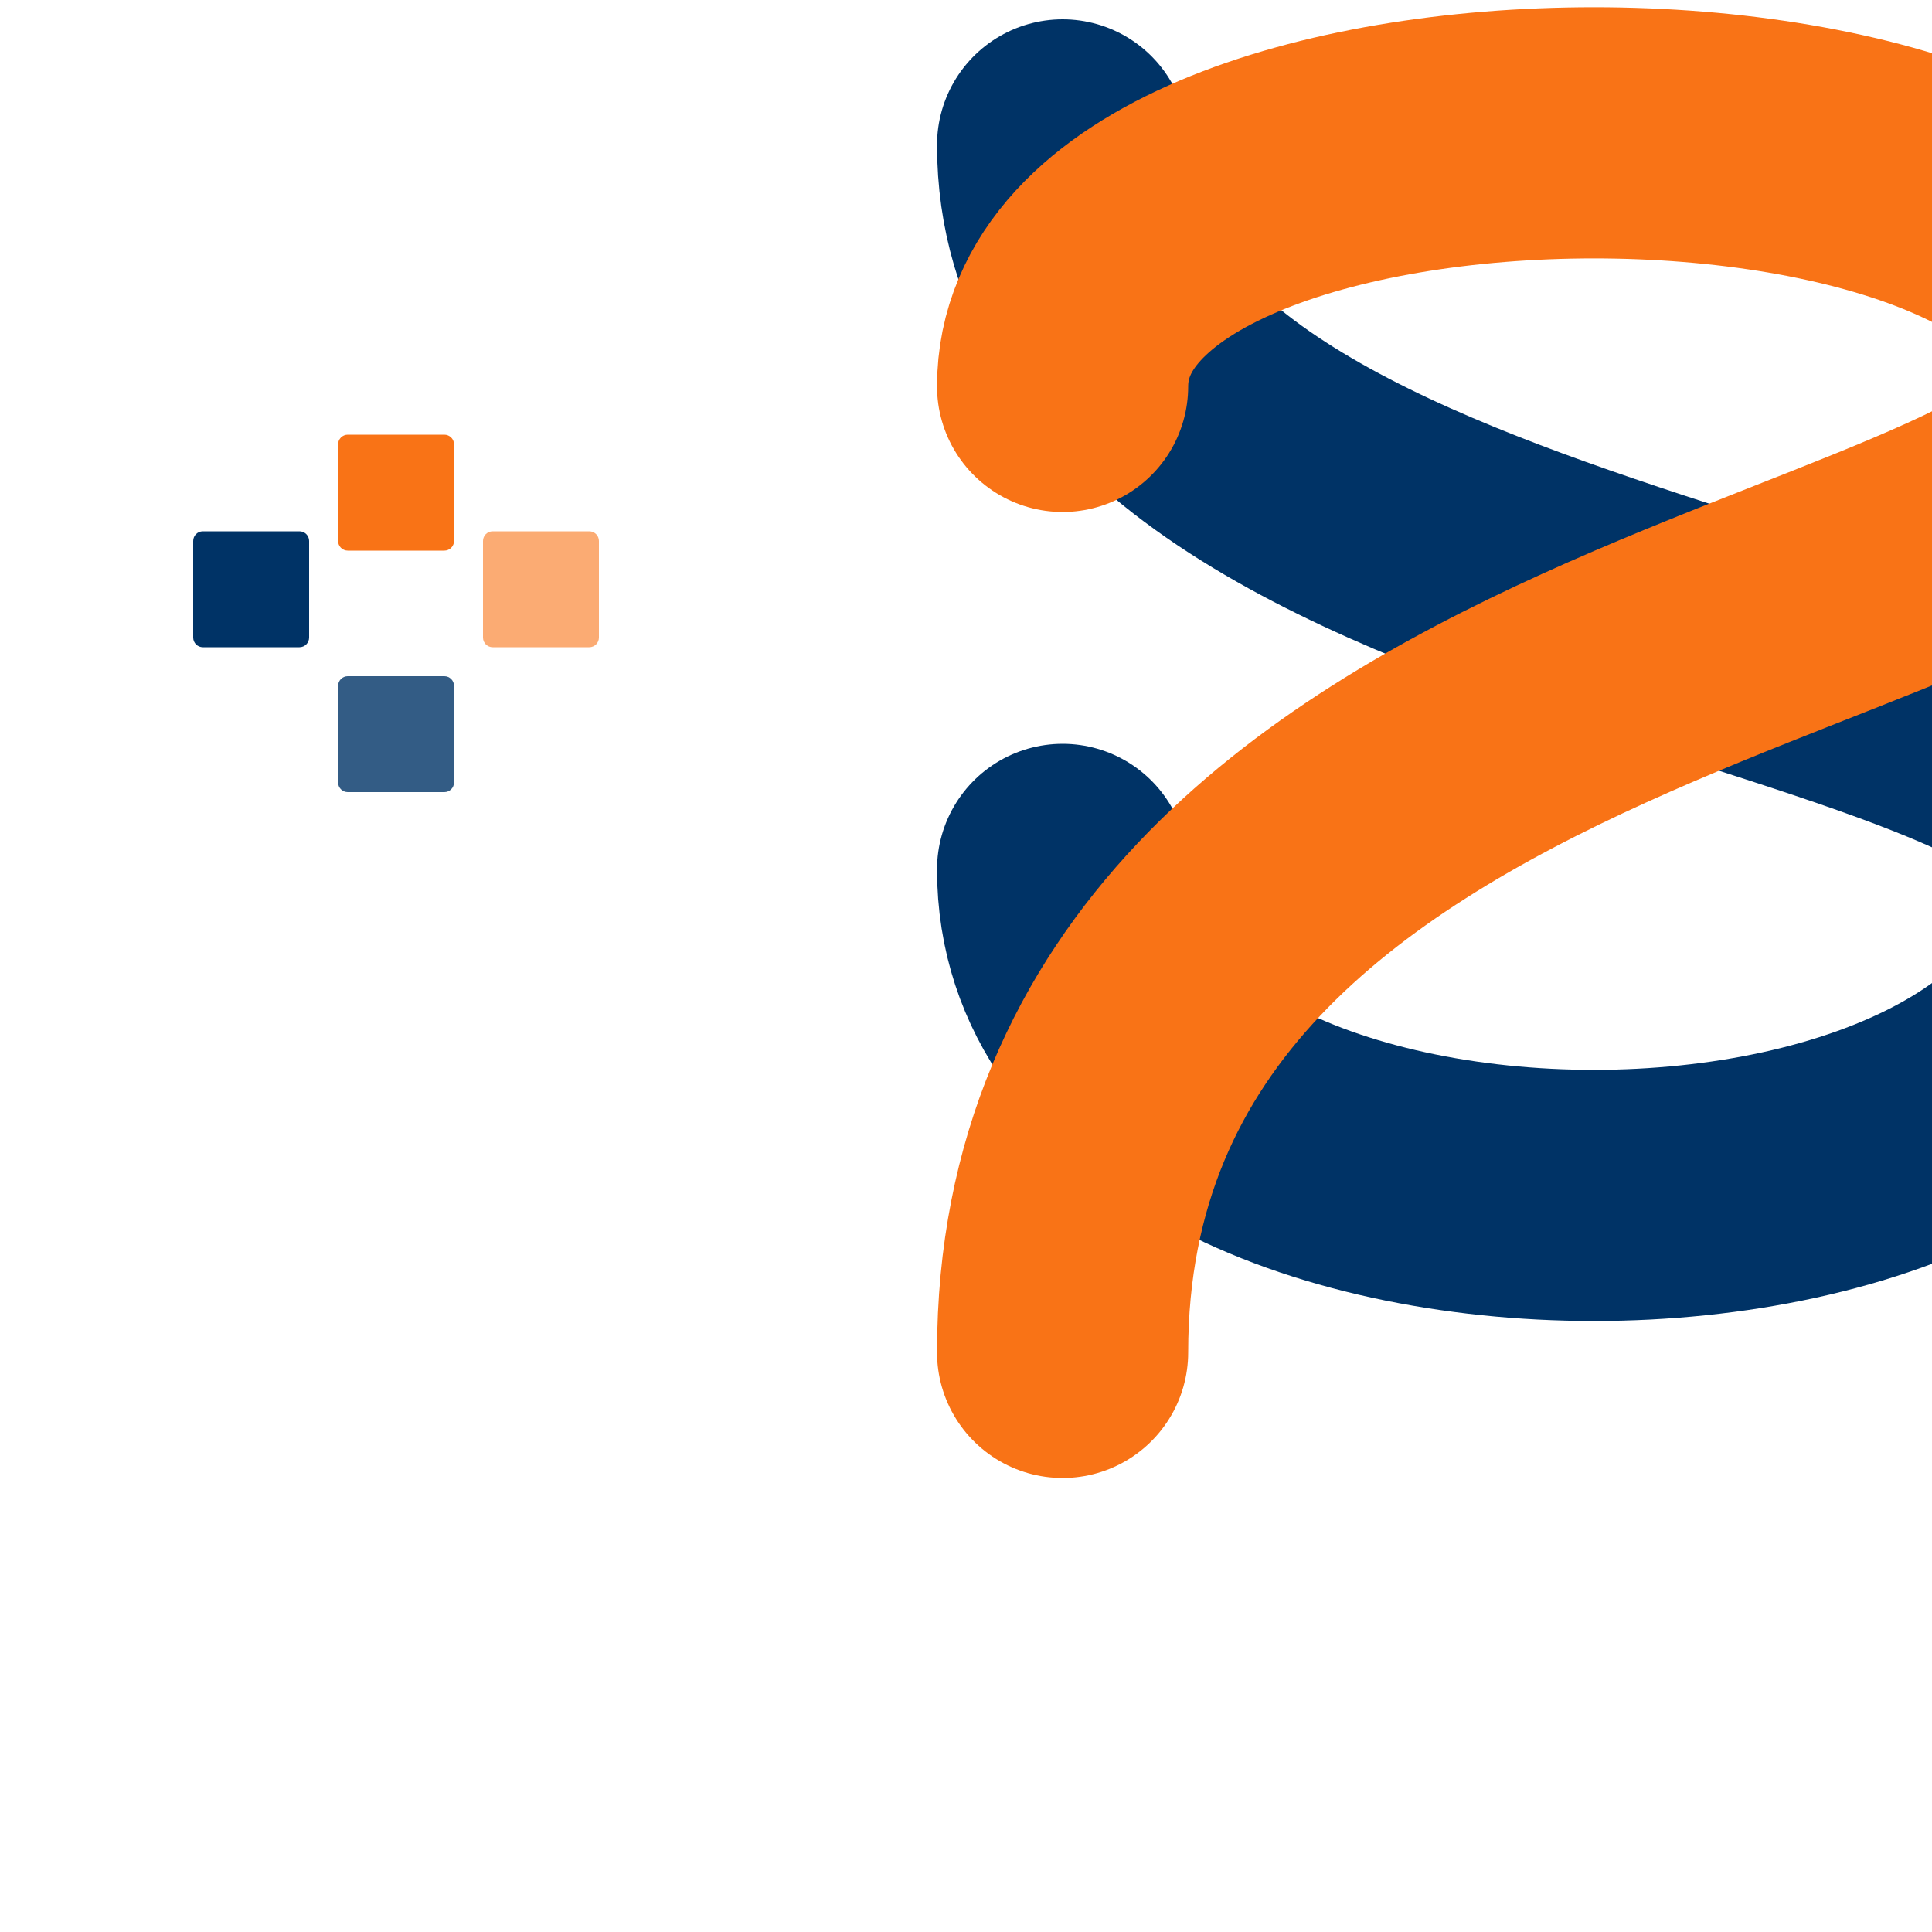
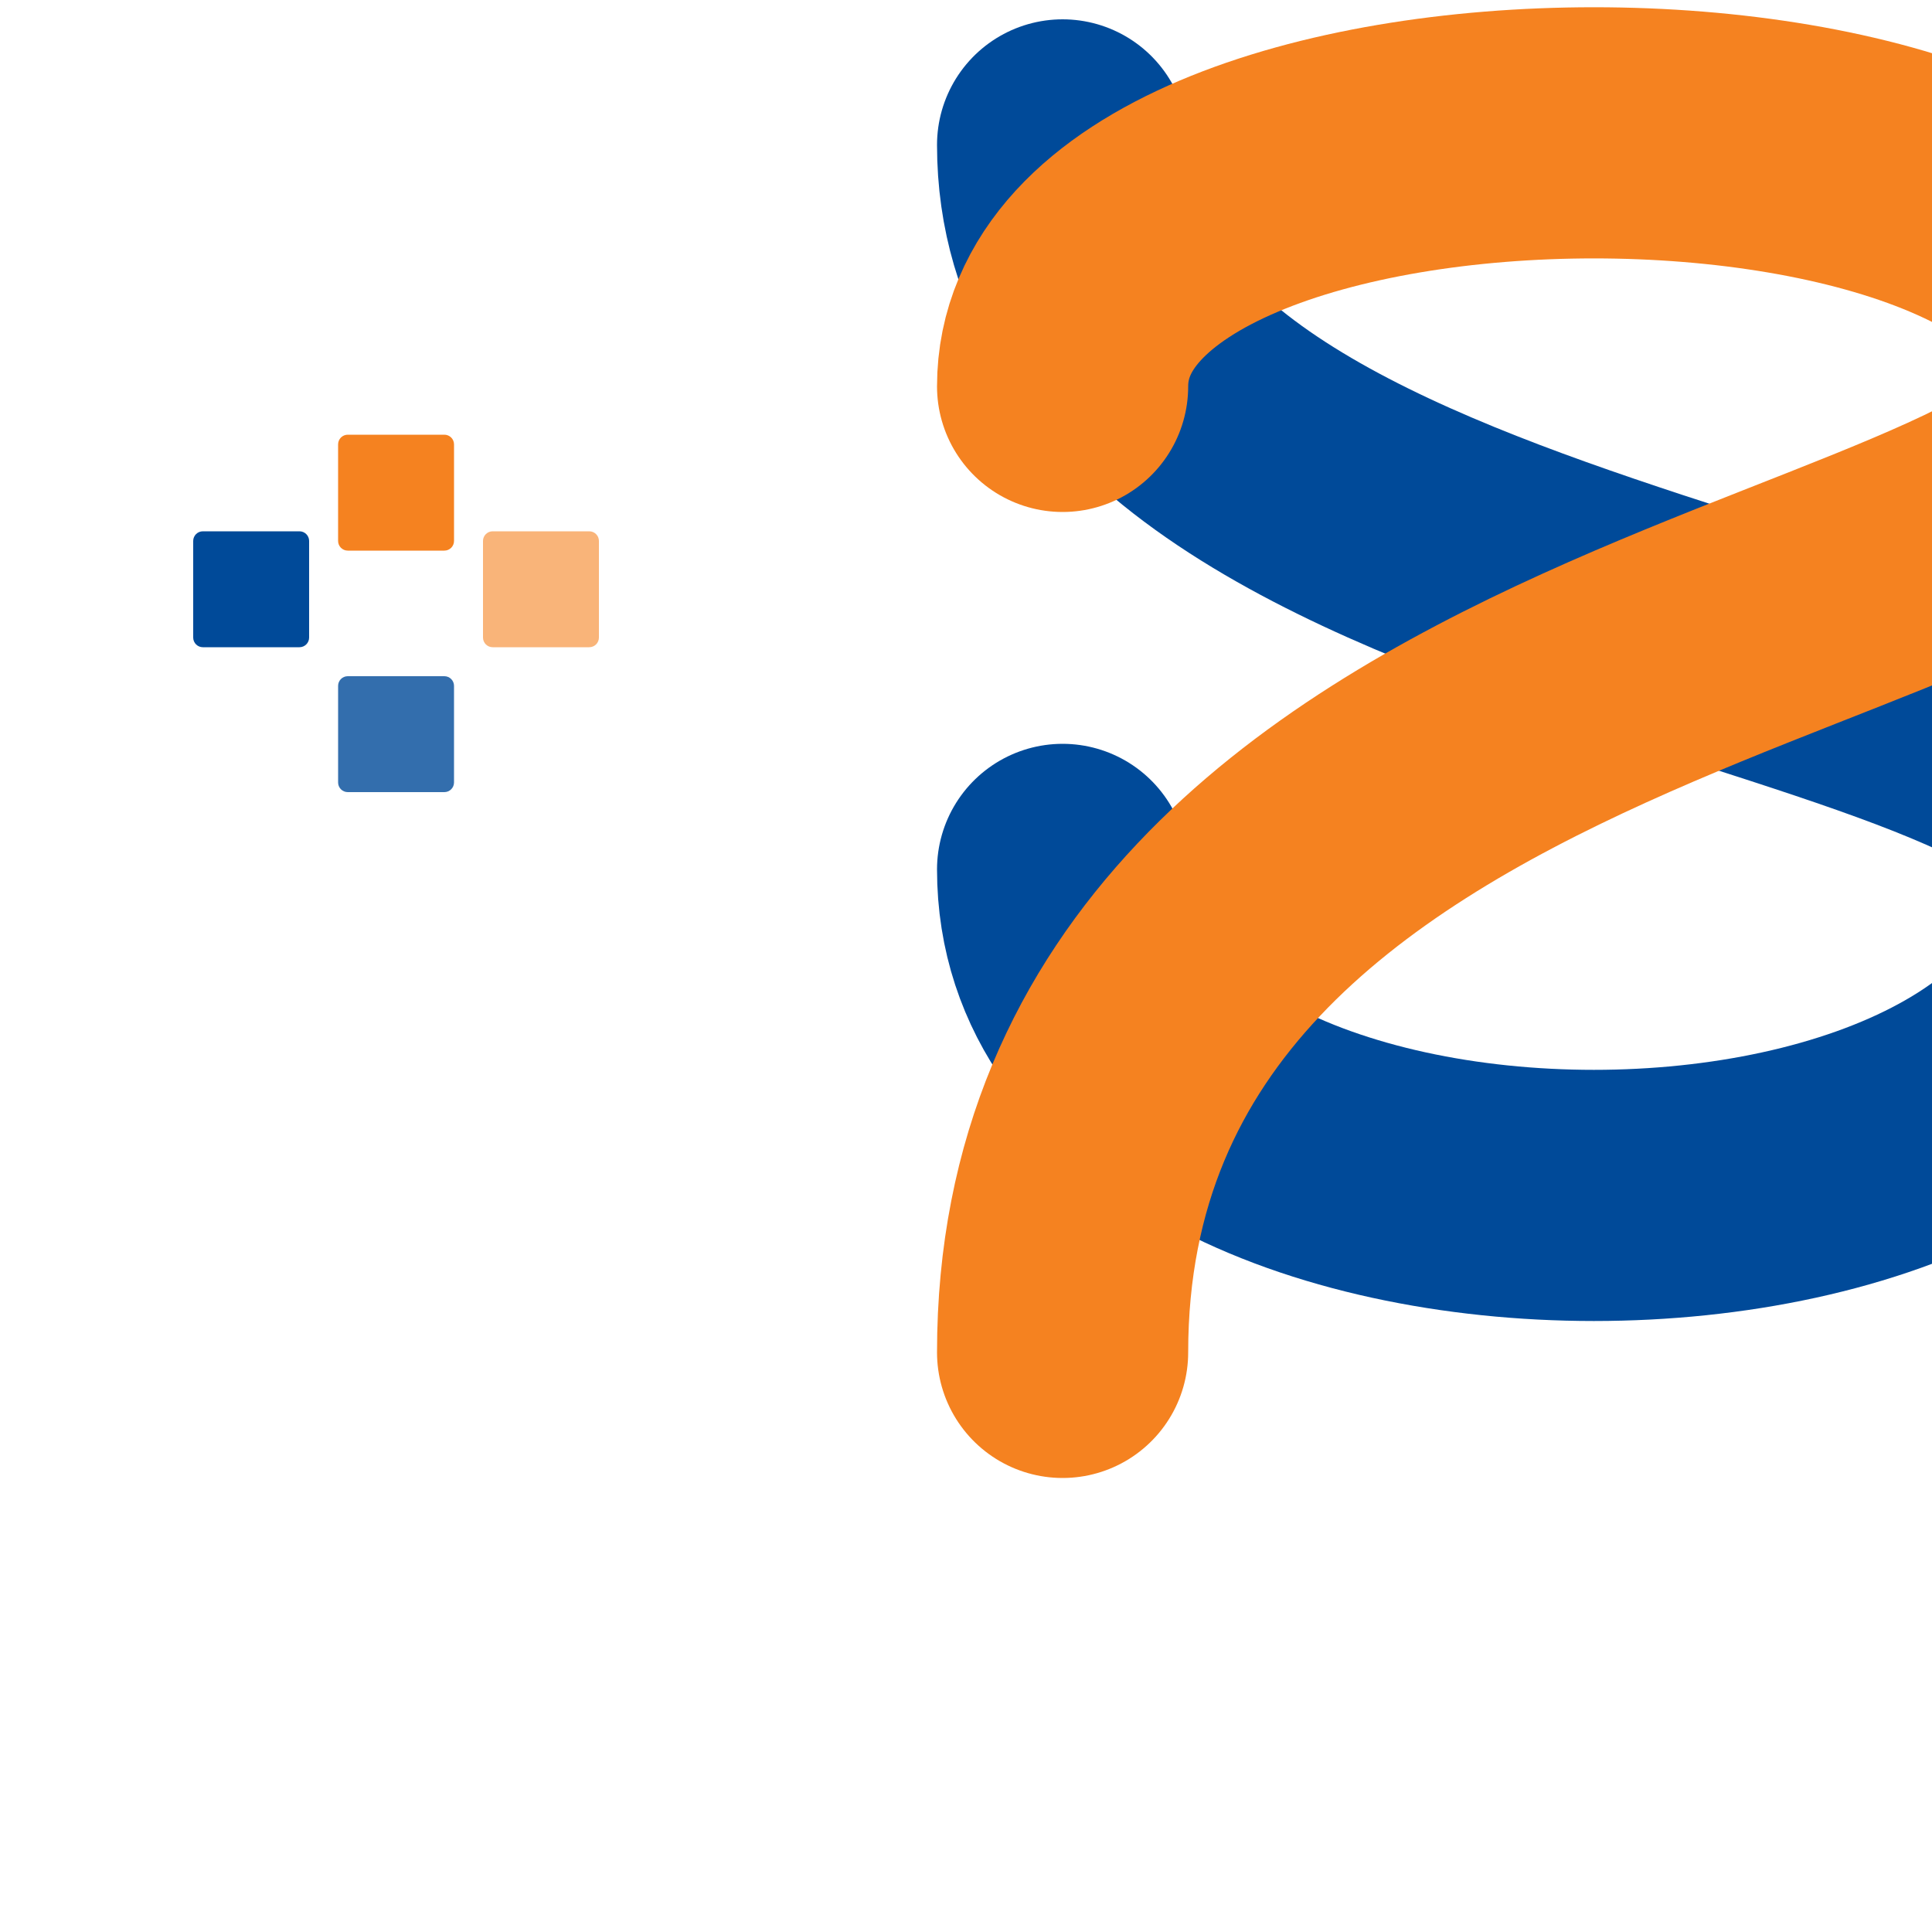
<svg xmlns="http://www.w3.org/2000/svg" width="200" height="200" viewBox="0 0 200 200">
  <g transform="translate(20, 45)">
-     <rect x="0" y="10" width="12" height="12" fill="#003366" rx="1" />
-     <rect x="15" y="0" width="12" height="12" fill="#f97316" rx="1" />
-     <rect x="30" y="10" width="12" height="12" fill="#f97316" rx="1" opacity="0.6" />
-     <rect x="15" y="25" width="12" height="12" fill="#003366" rx="1" opacity="0.8" />
+     <rect x="0" y="10" width="12" height="12" fill="#004A99" rx="1" />
+     <rect x="15" y="0" width="12" height="12" fill="#F58220" rx="1" />
+     <rect x="30" y="10" width="12" height="12" fill="#F58220" rx="1" opacity="0.6" />
+     <rect x="15" y="25" width="12" height="12" fill="#004A99" rx="1" opacity="0.8" />
  </g>
  <g transform="translate(60, 25)">
-     <path d="M50,65 C50,110 160,110 160,65 C160,40 50,40 50,-10" stroke="#003366" stroke-width="26" fill="none" stroke-linecap="round" />
-     <path d="M50,15 C50,-20 160,-20 160,15 C160,40 50,40 50,115" stroke="#f97316" stroke-width="26" fill="none" stroke-linecap="round" />
+     <path d="M50,65 C50,110 160,110 160,65 C160,40 50,40 50,-10" stroke="#004A99" stroke-width="26" fill="none" stroke-linecap="round" />
+     <path d="M50,15 C50,-20 160,-20 160,15 C160,40 50,40 50,115" stroke="#F58220" stroke-width="26" fill="none" stroke-linecap="round" />
  </g>
</svg>
